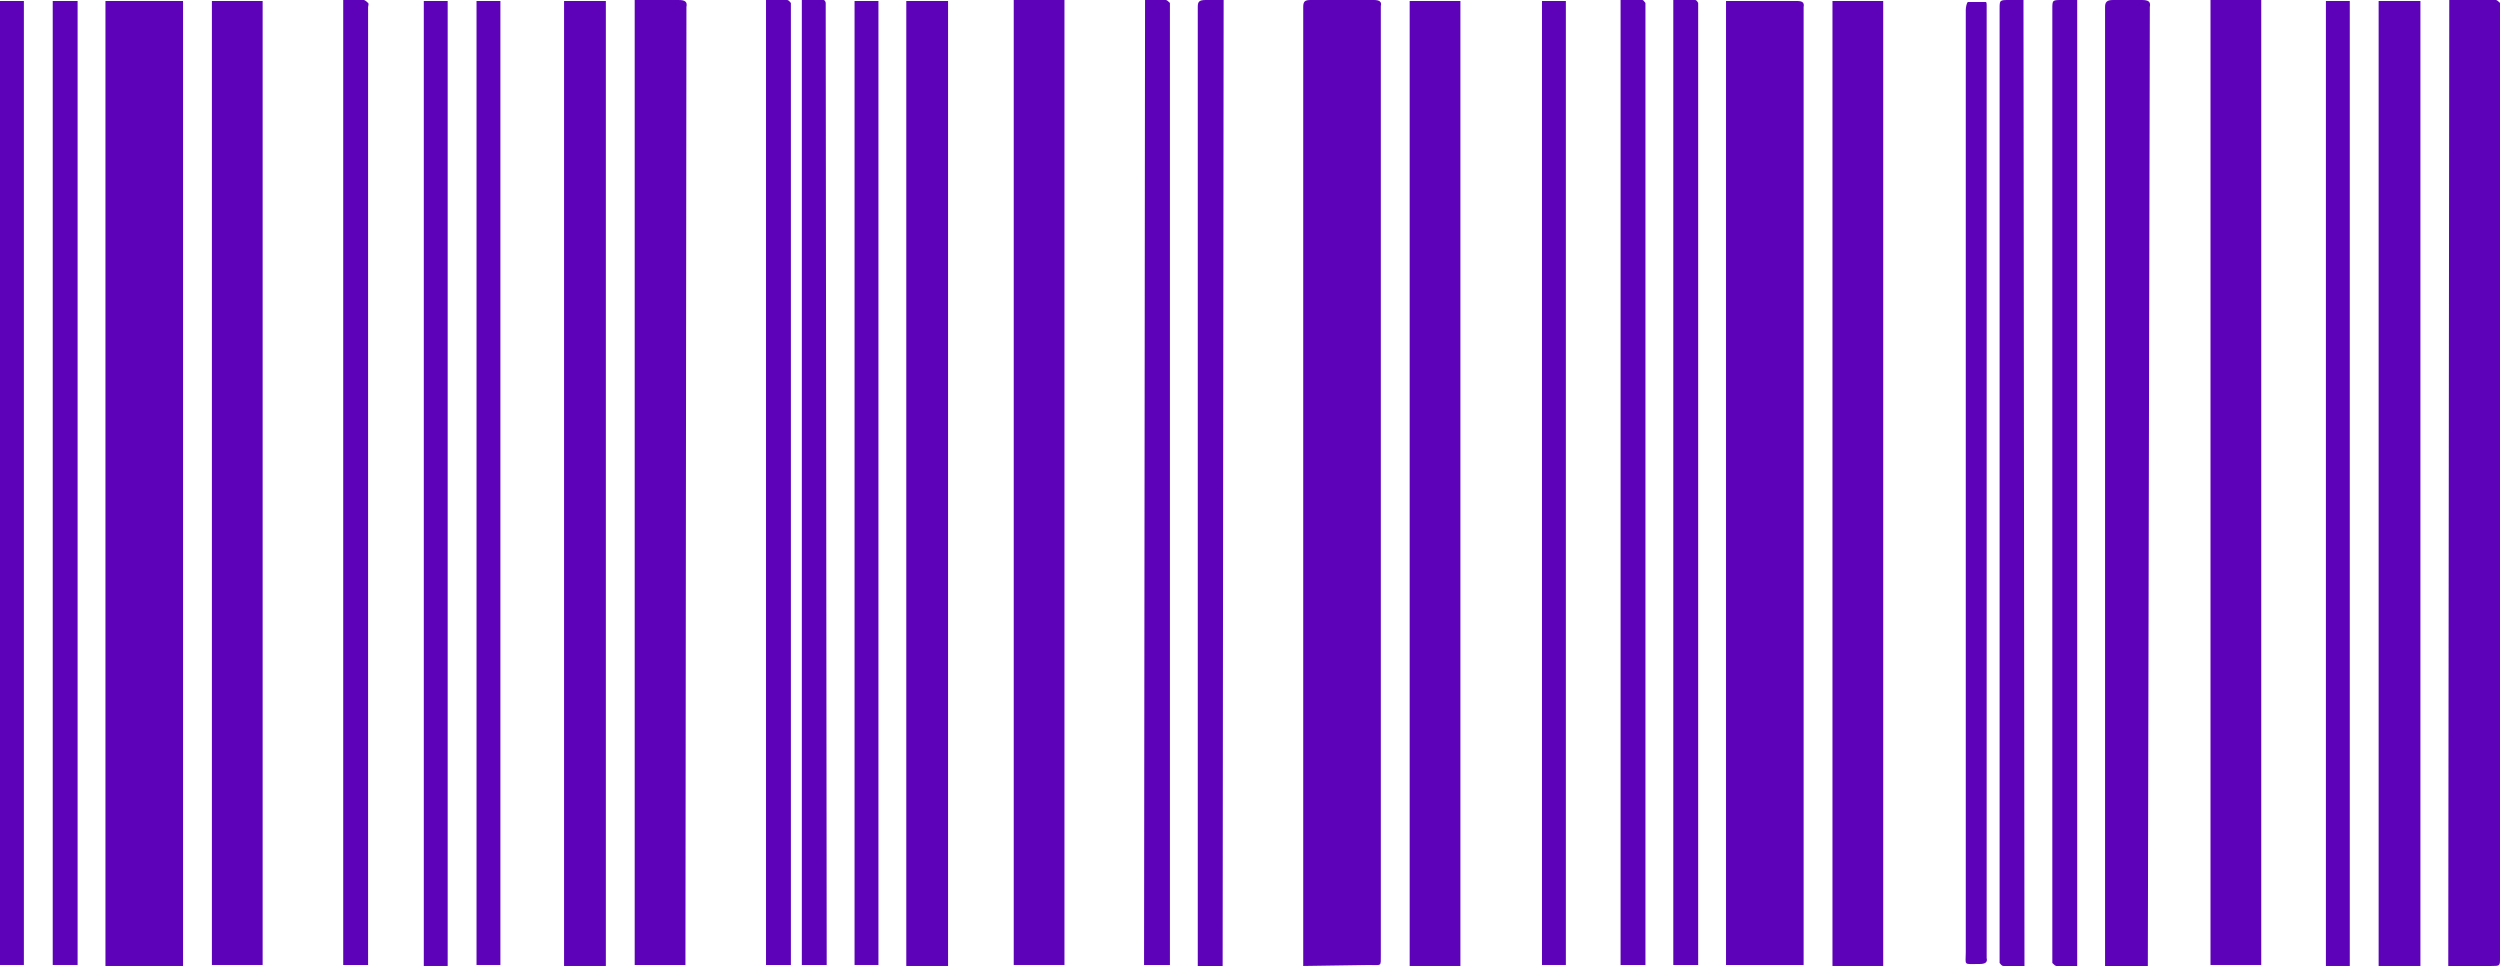
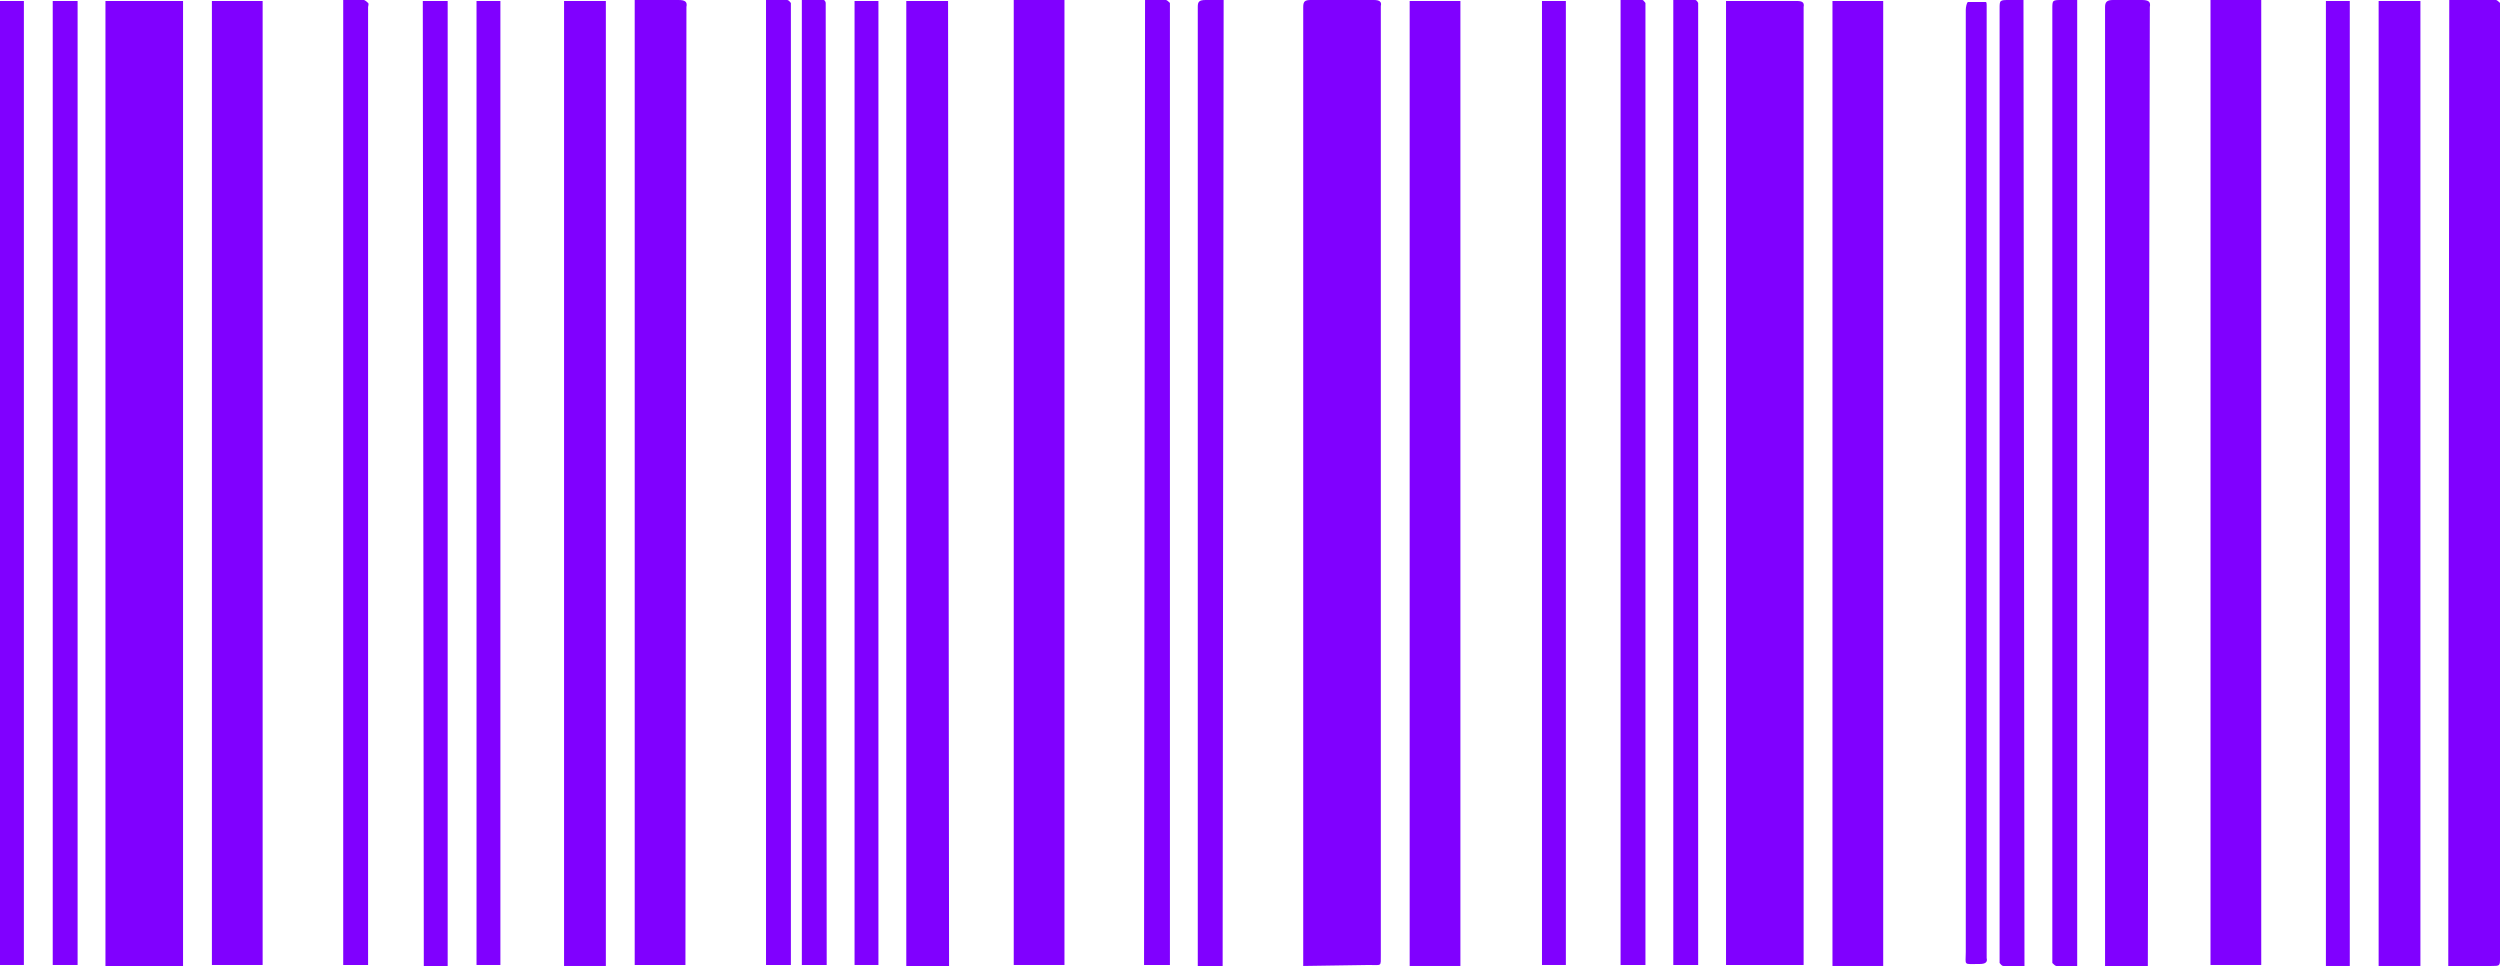
<svg xmlns="http://www.w3.org/2000/svg" version="1.1" id="Layer_1" x="0px" y="0px" viewBox="0 0 251.3 97.1" style="enable-background:new 0 0 251.3 97.1;" xml:space="preserve">
  <style type="text/css">
- 	.st0{fill:#5E02BA;}
+ 	.st0{fill:#8000FF;}
</style>
-   <path class="st0" d="M10.6,0.1h7.8v97h-7.8V0.1z" />
-   <path class="st0" d="M181.3,97h-7.8V0.1c0.2,0,0.4,0,0.6,0c2.2,0,4.4,0,6.5,0c0.5,0,0.8,0.1,0.7,0.6c0,0.2,0,0.3,0,0.5v96L181.3,97z  " />
+   <path class="st0" d="M10.6,0.1h7.8v97h-7.8C10.6,97.1,10.6,0.1,10.6,0.1z" />
+   <path class="st0" d="M181.3,97h-7.8V0.1c0.2,0,0.4,0,0.6,0c2.2,0,4.4,0,6.5,0c0.5,0,0.8,0.1,0.7,0.6c0,0.2,0,0.3,0,0.5v96V97z" />
  <path class="st0" d="M131,97.1v-0.7c0-31.9,0-63.8,0-95.7c0-0.6,0.2-0.7,0.8-0.7c2.1,0,4.2,0,6.3,0c0.6,0,0.8,0.2,0.7,0.6  c0,0.1,0,0.3,0,0.4v95c0,1.2,0.1,1-1.2,1L131,97.1z" />
  <path class="st0" d="M26.4,97h-5.1V0.1h5.1V97z" />
  <path class="st0" d="M222.2,0h5.1v97h-5.1V0z" />
  <path class="st0" d="M184.2,0.1h5.1v97h-5.1V0.1z" />
  <path class="st0" d="M146.8,97.1h-5.1v-97h5.1V97.1z" />
  <path class="st0" d="M107,97h-5.1V0h5.1V97z" />
  <path class="st0" d="M246.2,0c1.6,0,3.2,0,4.7,0c0.1,0,0.3,0.2,0.4,0.3c0,0.2,0,0.4,0,0.6v95.4c0,0.8,0,0.8-0.9,0.8h-4.3L246.2,0z" />
  <path class="st0" d="M68.9,97h-5.1V0h0.7c1.2,0,2.5,0,3.7,0c0.7,0,0.9,0.2,0.8,0.7c0,0.1,0,0.2,0,0.3L68.9,97L68.9,97z" />
  <path class="st0" d="M215.9,97.1h-4.3c0-0.2,0-0.4,0-0.6c0-31.9,0-63.9,0-95.8c0-0.5,0.2-0.7,0.8-0.7c0.9,0,1.9,0,2.9,0  c0.7,0,0.9,0.2,0.8,0.7c0,0.1,0,0.2,0,0.2L215.9,97.1L215.9,97.1z" />
-   <path class="st0" d="M243.3,97.1h-4.2V0.1h4.2V97.1z" />
+   <path class="st0" d="M243.3,97.1h-4.2v-97h4.2V97.1z" />
  <path class="st0" d="M56.7,0.1h4.2v97h-4.2V0.1z" />
-   <path class="st0" d="M95.4,97.1h-3.7h-0.6v-97h4.2V97.1z" />
-   <path class="st0" d="M115.1,0c0.7,0,1.4,0,2.1,0c0.1,0,0.3,0.2,0.4,0.3c0,0.2,0,0.3,0,0.5V97h-2.6L115.1,0z" />
+   <path class="st0" d="M95.4,97.1h-3.7h-0.6v-97h4.2L95.4,97.1L95.4,97.1z" />
+   <path class="st0" d="M115.1,0c0.7,0,1.4,0,2.1,0c0.1,0,0.3,0.2,0.4,0.3c0,0.2,0,0.3,0,0.5V97H115L115.1,0z" />
  <path class="st0" d="M122.9,97.1h-2.5c0-0.2,0-0.4,0-0.6c0-31.9,0-63.8,0-95.8c0-0.5,0.1-0.7,0.8-0.7s1.2,0,1.8,0L122.9,97.1z" />
  <path class="st0" d="M34.5,0c0.8,0,1.5,0,2.1,0c0.2,0.1,0.3,0.2,0.4,0.3c0.1,0.1,0,0.3,0,0.4V97h-2.5V0z" />
-   <path class="st0" d="M88.3,97h-2.4V0.1h2.4L88.3,97z" />
+   <path class="st0" d="M88.3,97h-2.4V0.1h2.4V97z" />
  <path class="st0" d="M83.1,97h-2.5V0c0.7,0,1.5,0,2.2,0C82.9,0,83,0.2,83,0.3c0,0.2,0,0.4,0,0.6L83.1,97L83.1,97z" />
  <path class="st0" d="M157.4,97H155V0.1h2.4V97z" />
  <path class="st0" d="M165.4,97h-2.5V0c0.7,0,1.5,0,2.2,0c0.1,0,0.2,0.2,0.3,0.3c0,0.2,0,0.4,0,0.6V97z" />
-   <path class="st0" d="M170.7,97h-2.5V0c0.7,0,1.5,0,2.2,0c0.1,0,0.2,0.1,0.3,0.3c0,0.2,0,0.4,0,0.6L170.7,97L170.7,97z" />
-   <path class="st0" d="M77,0c0.7,0,1.4,0,2.1,0c0.2,0,0.3,0.2,0.4,0.3c0,0.2,0,0.3,0,0.5V97H77L77,0z" />
+   <path class="st0" d="M170.7,97h-2.5V0c0.7,0,1.5,0,2.2,0c0.1,0,0.2,0.1,0.3,0.3c0,0.2,0,0.4,0,0.6V97L170.7,97z" />
+   <path class="st0" d="M77,0c0.7,0,1.4,0,2.1,0c0.2,0,0.3,0.2,0.4,0.3c0,0.2,0,0.3,0,0.5V97H77V0z" />
  <path class="st0" d="M50.3,97h-2.4V0.1h2.4V97z" />
-   <path class="st0" d="M203.5,97.1c-0.7,0-1.4,0-2.1,0c-0.2,0-0.3-0.2-0.4-0.3c0-0.2,0-0.3,0-0.5V0.9C201,0,201,0,202,0h1.4  L203.5,97.1z" />
-   <path class="st0" d="M208.8,97.1c-0.7,0-1.4,0-2.1,0c-0.1,0-0.3-0.2-0.4-0.3c0-0.2,0-0.3,0-0.5V0.9c0-0.9,0-0.9,1-0.9h1.5  L208.8,97.1z" />
-   <path class="st0" d="M42.5,0.1H45v97h-2.4V0.1z" />
+   <path class="st0" d="M203.5,97.1c-0.7,0-1.4,0-2.1,0c-0.2,0-0.3-0.2-0.4-0.3c0-0.2,0-0.3,0-0.5V0.9c0-0.9,0-0.9,1-0.9h1.4  L203.5,97.1z" />
+   <path class="st0" d="M208.8,97.1c-0.7,0-1.4,0-2.1,0c-0.1,0-0.3-0.2-0.4-0.3c0-0.2,0-0.3,0-0.5V0.9c0-0.9,0-0.9,1-0.9h1.5V97.1z" />
+   <path class="st0" d="M42.5,0.1H45v97h-2.4L42.5,0.1L42.5,0.1z" />
  <path class="st0" d="M233.8,0.1h2.4v97h-2.4V0.1z" />
  <path class="st0" d="M7.8,97H5.3V0.1h2.5V97z" />
  <path class="st0" d="M2.4,97H0V0.1h2.4V97z" />
  <path class="st0" d="M197.6,48.5c0-15.8,0-31.7,0-47.5c0-0.3,0.1-0.7,0.2-0.8c0.6,0,1.2,0,1.8,0c0.1,0,0.1,0.2,0.1,0.3  c0,0.2,0,0.4,0,0.6v94.8c0,0.1,0,0.2,0,0.4c0.1,0.4-0.1,0.6-0.7,0.6c-1.7,0-1.4,0.2-1.4-1.2L197.6,48.5z" />
</svg>
